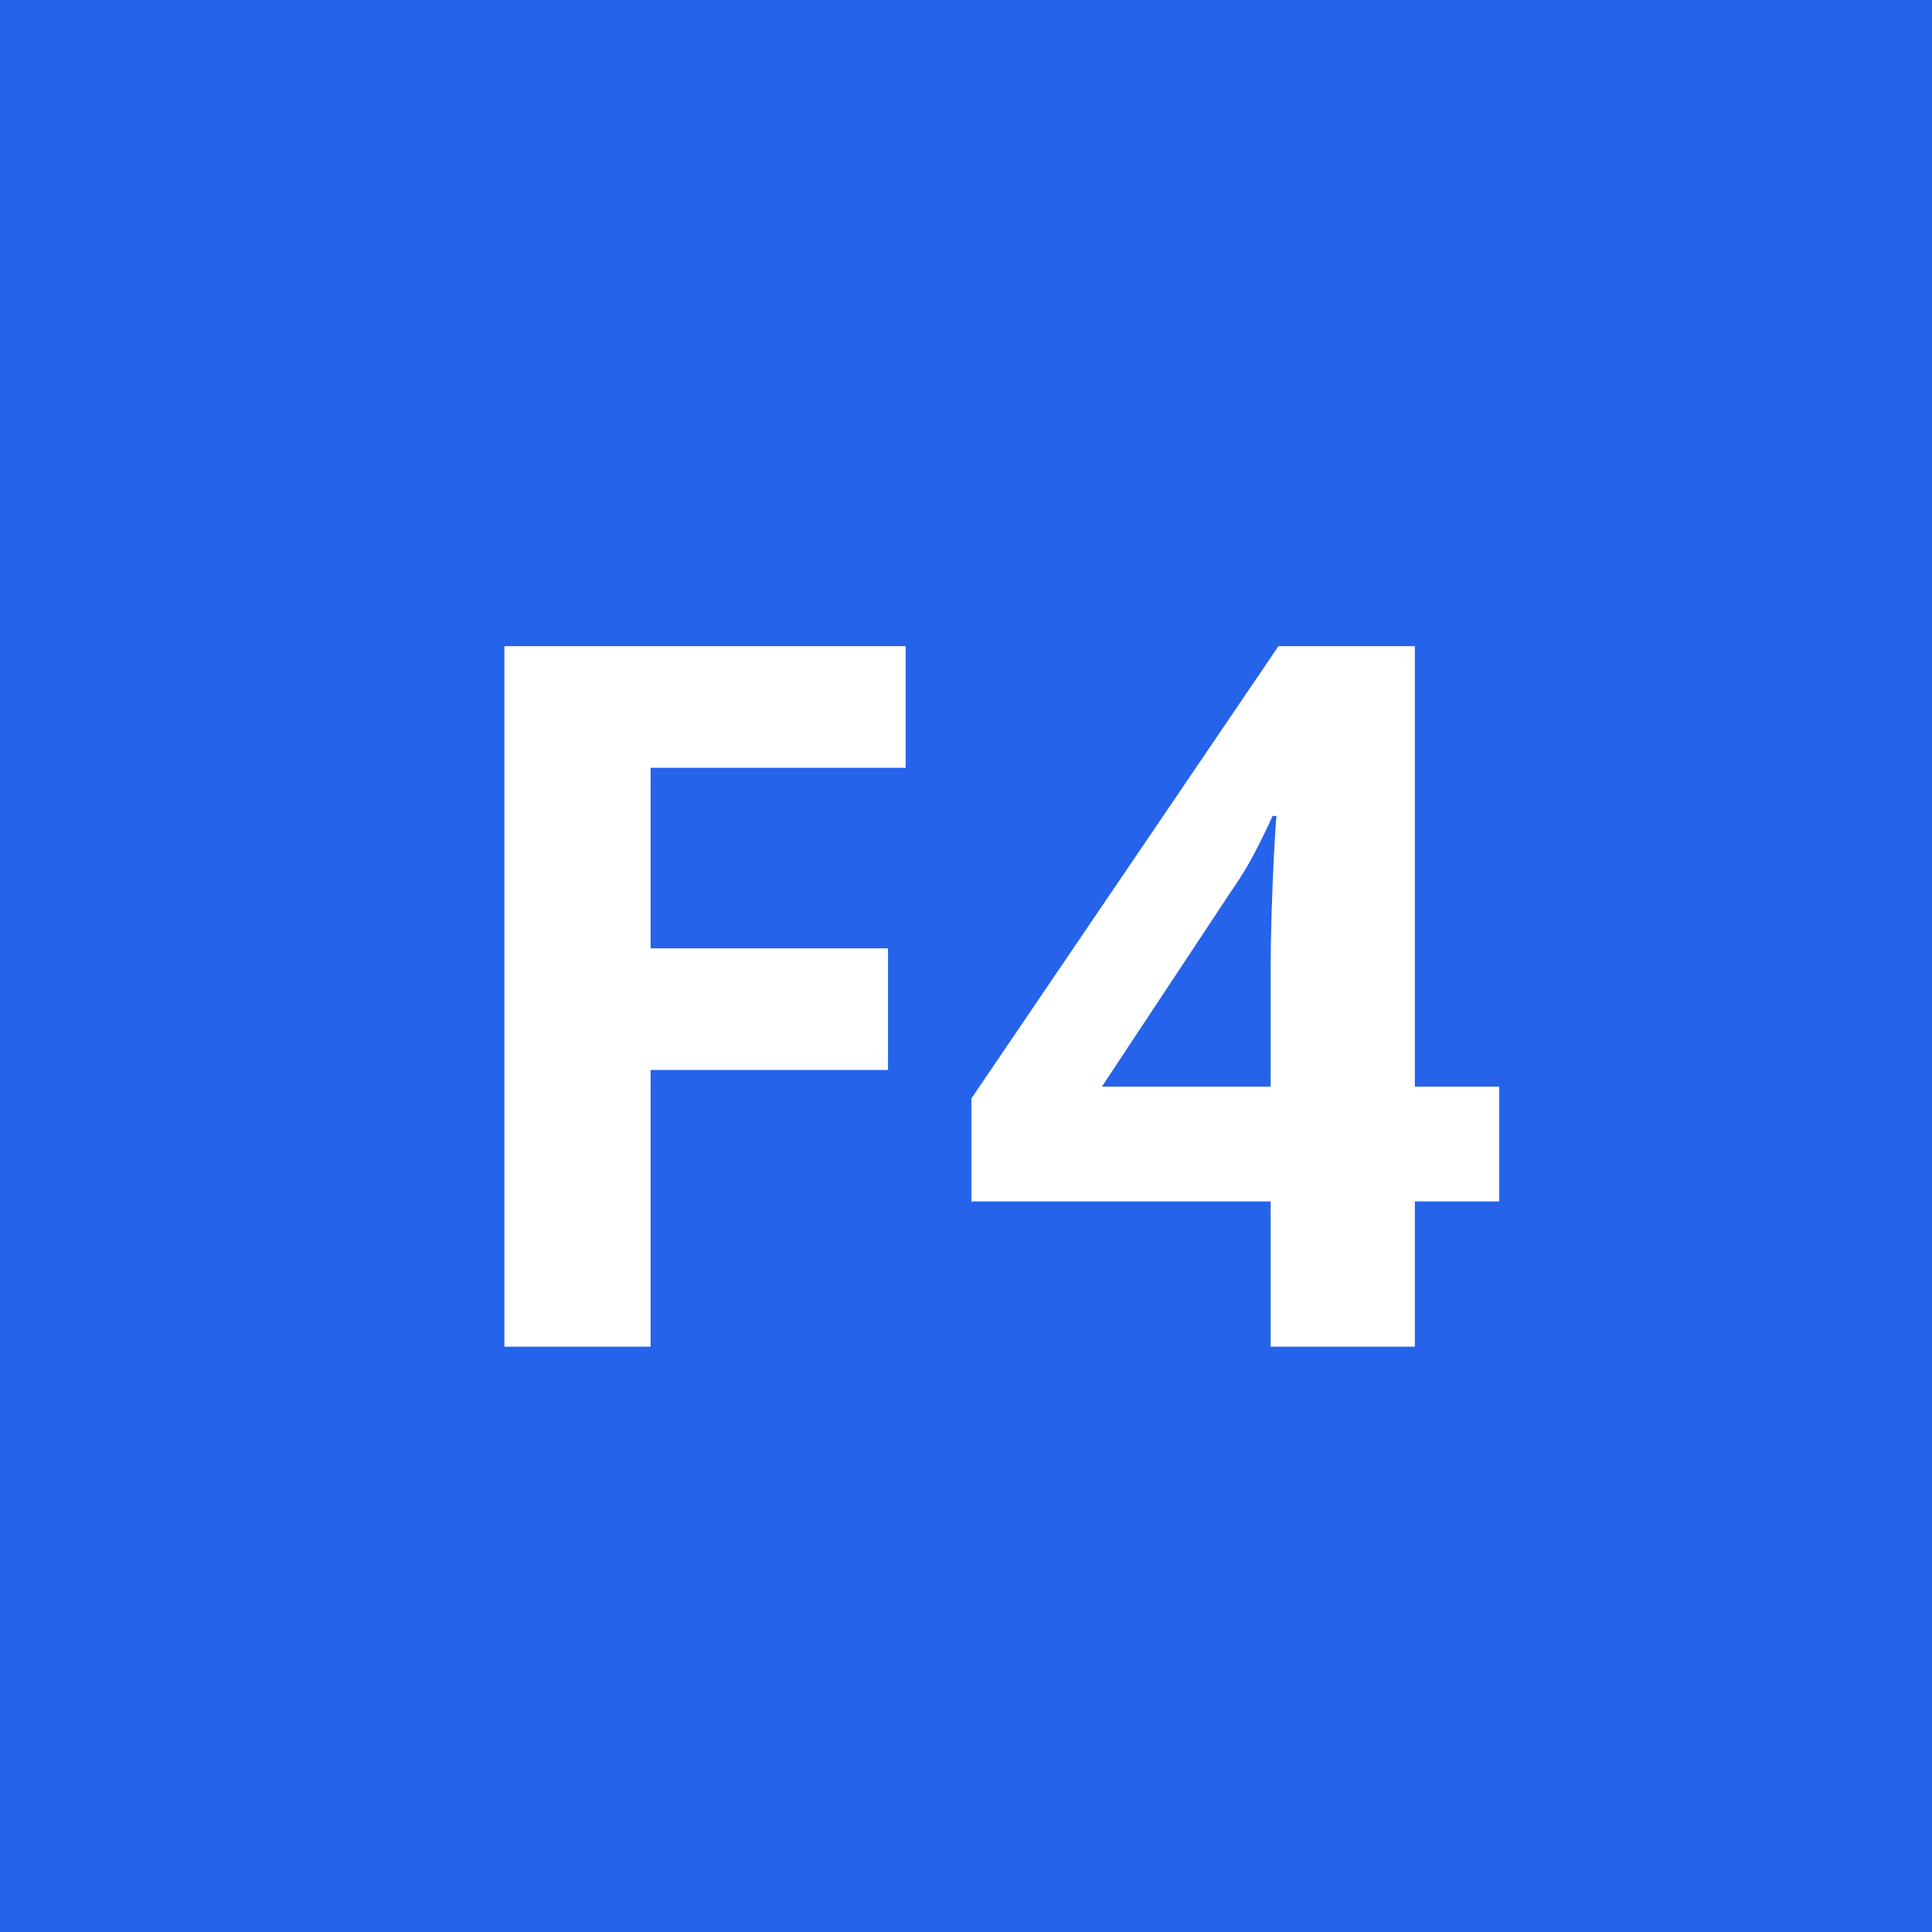
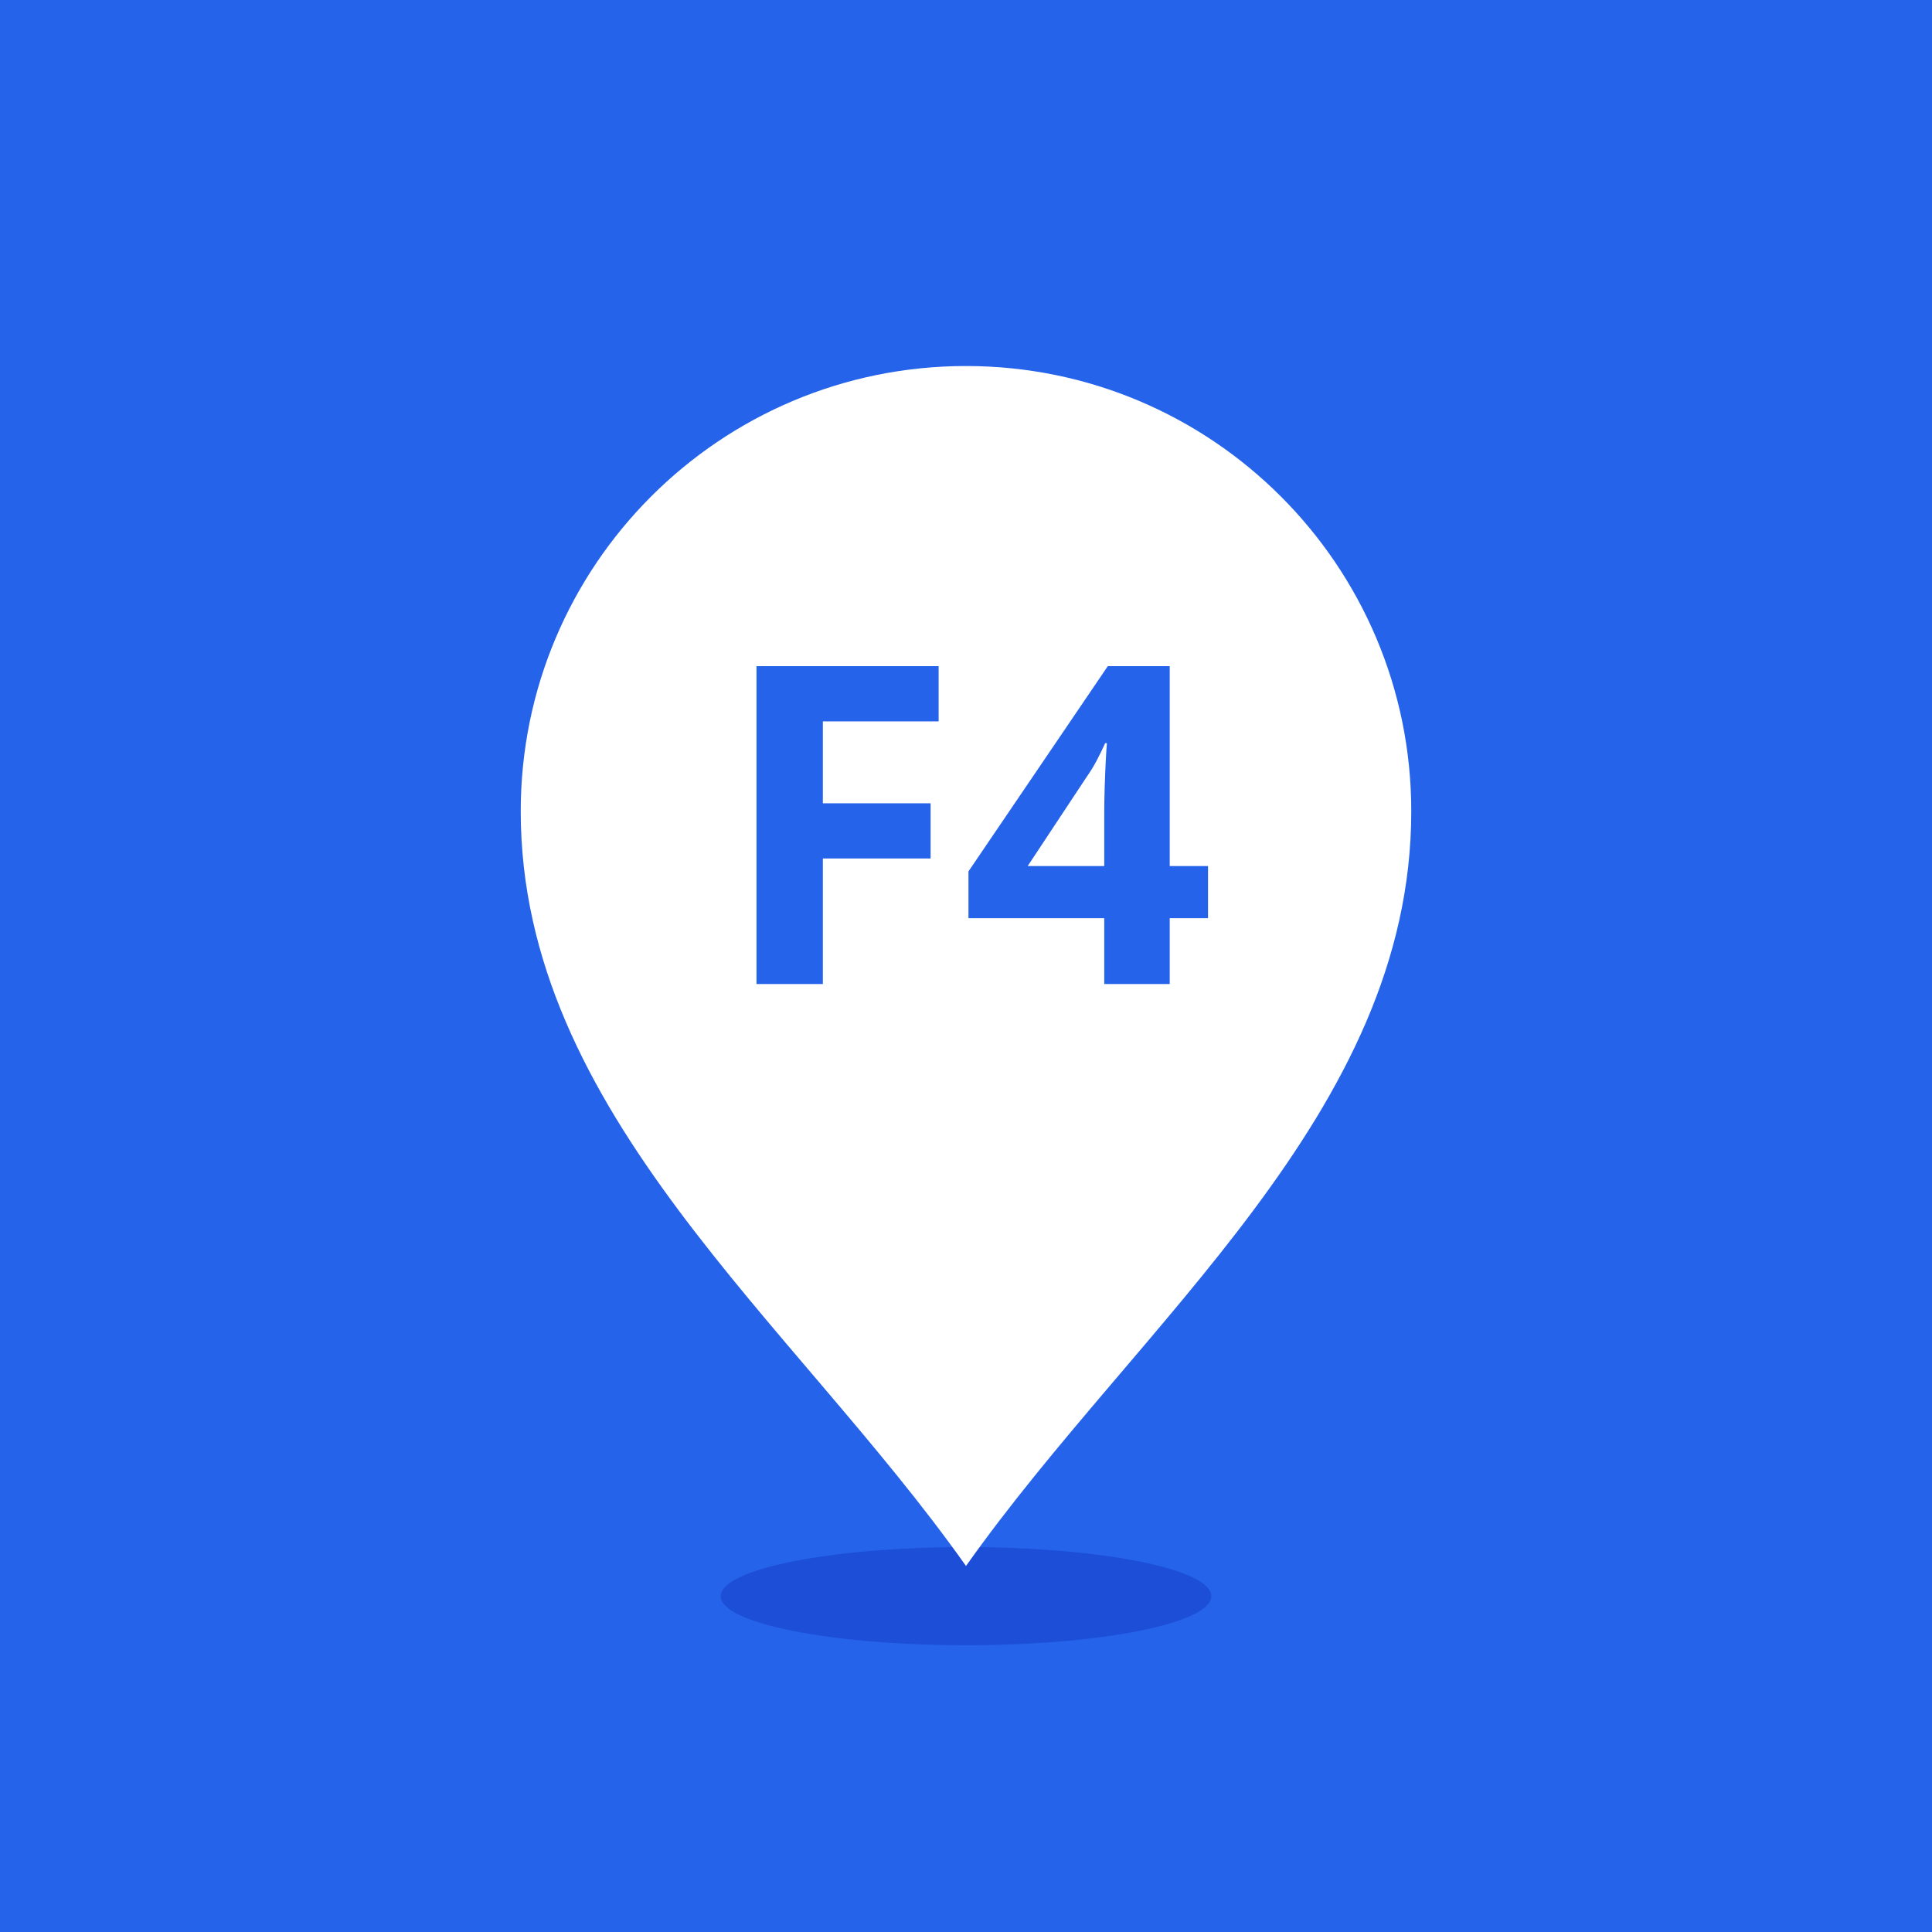
<svg xmlns="http://www.w3.org/2000/svg" width="1024" height="1024" viewBox="0 0 1024 1024">
  <rect width="1024" height="1024" fill="#2563EB" />
-   <g fill="#FFFFFF" font-family="Noto Sans KR" font-weight="700" text-anchor="middle">
-     <text x="512" y="512" dominant-baseline="central" font-size="520">F4</text>
-   </g>
+   <ellipse cx="512" cy="846" rx="130" ry="26" fill="#1D4ED8" />
+   <path d="M512 830 C420 700 276 590 276 430 A236 236 0 0 1 748 430 C748 590 604 700 512 830 Z" fill="#FFFFFF" />
+   <text x="512" y="430" text-anchor="middle" dominant-baseline="central" font-family="Noto Sans KR" font-weight="700" font-size="236" fill="#2563EB">F4</text>
</svg>
